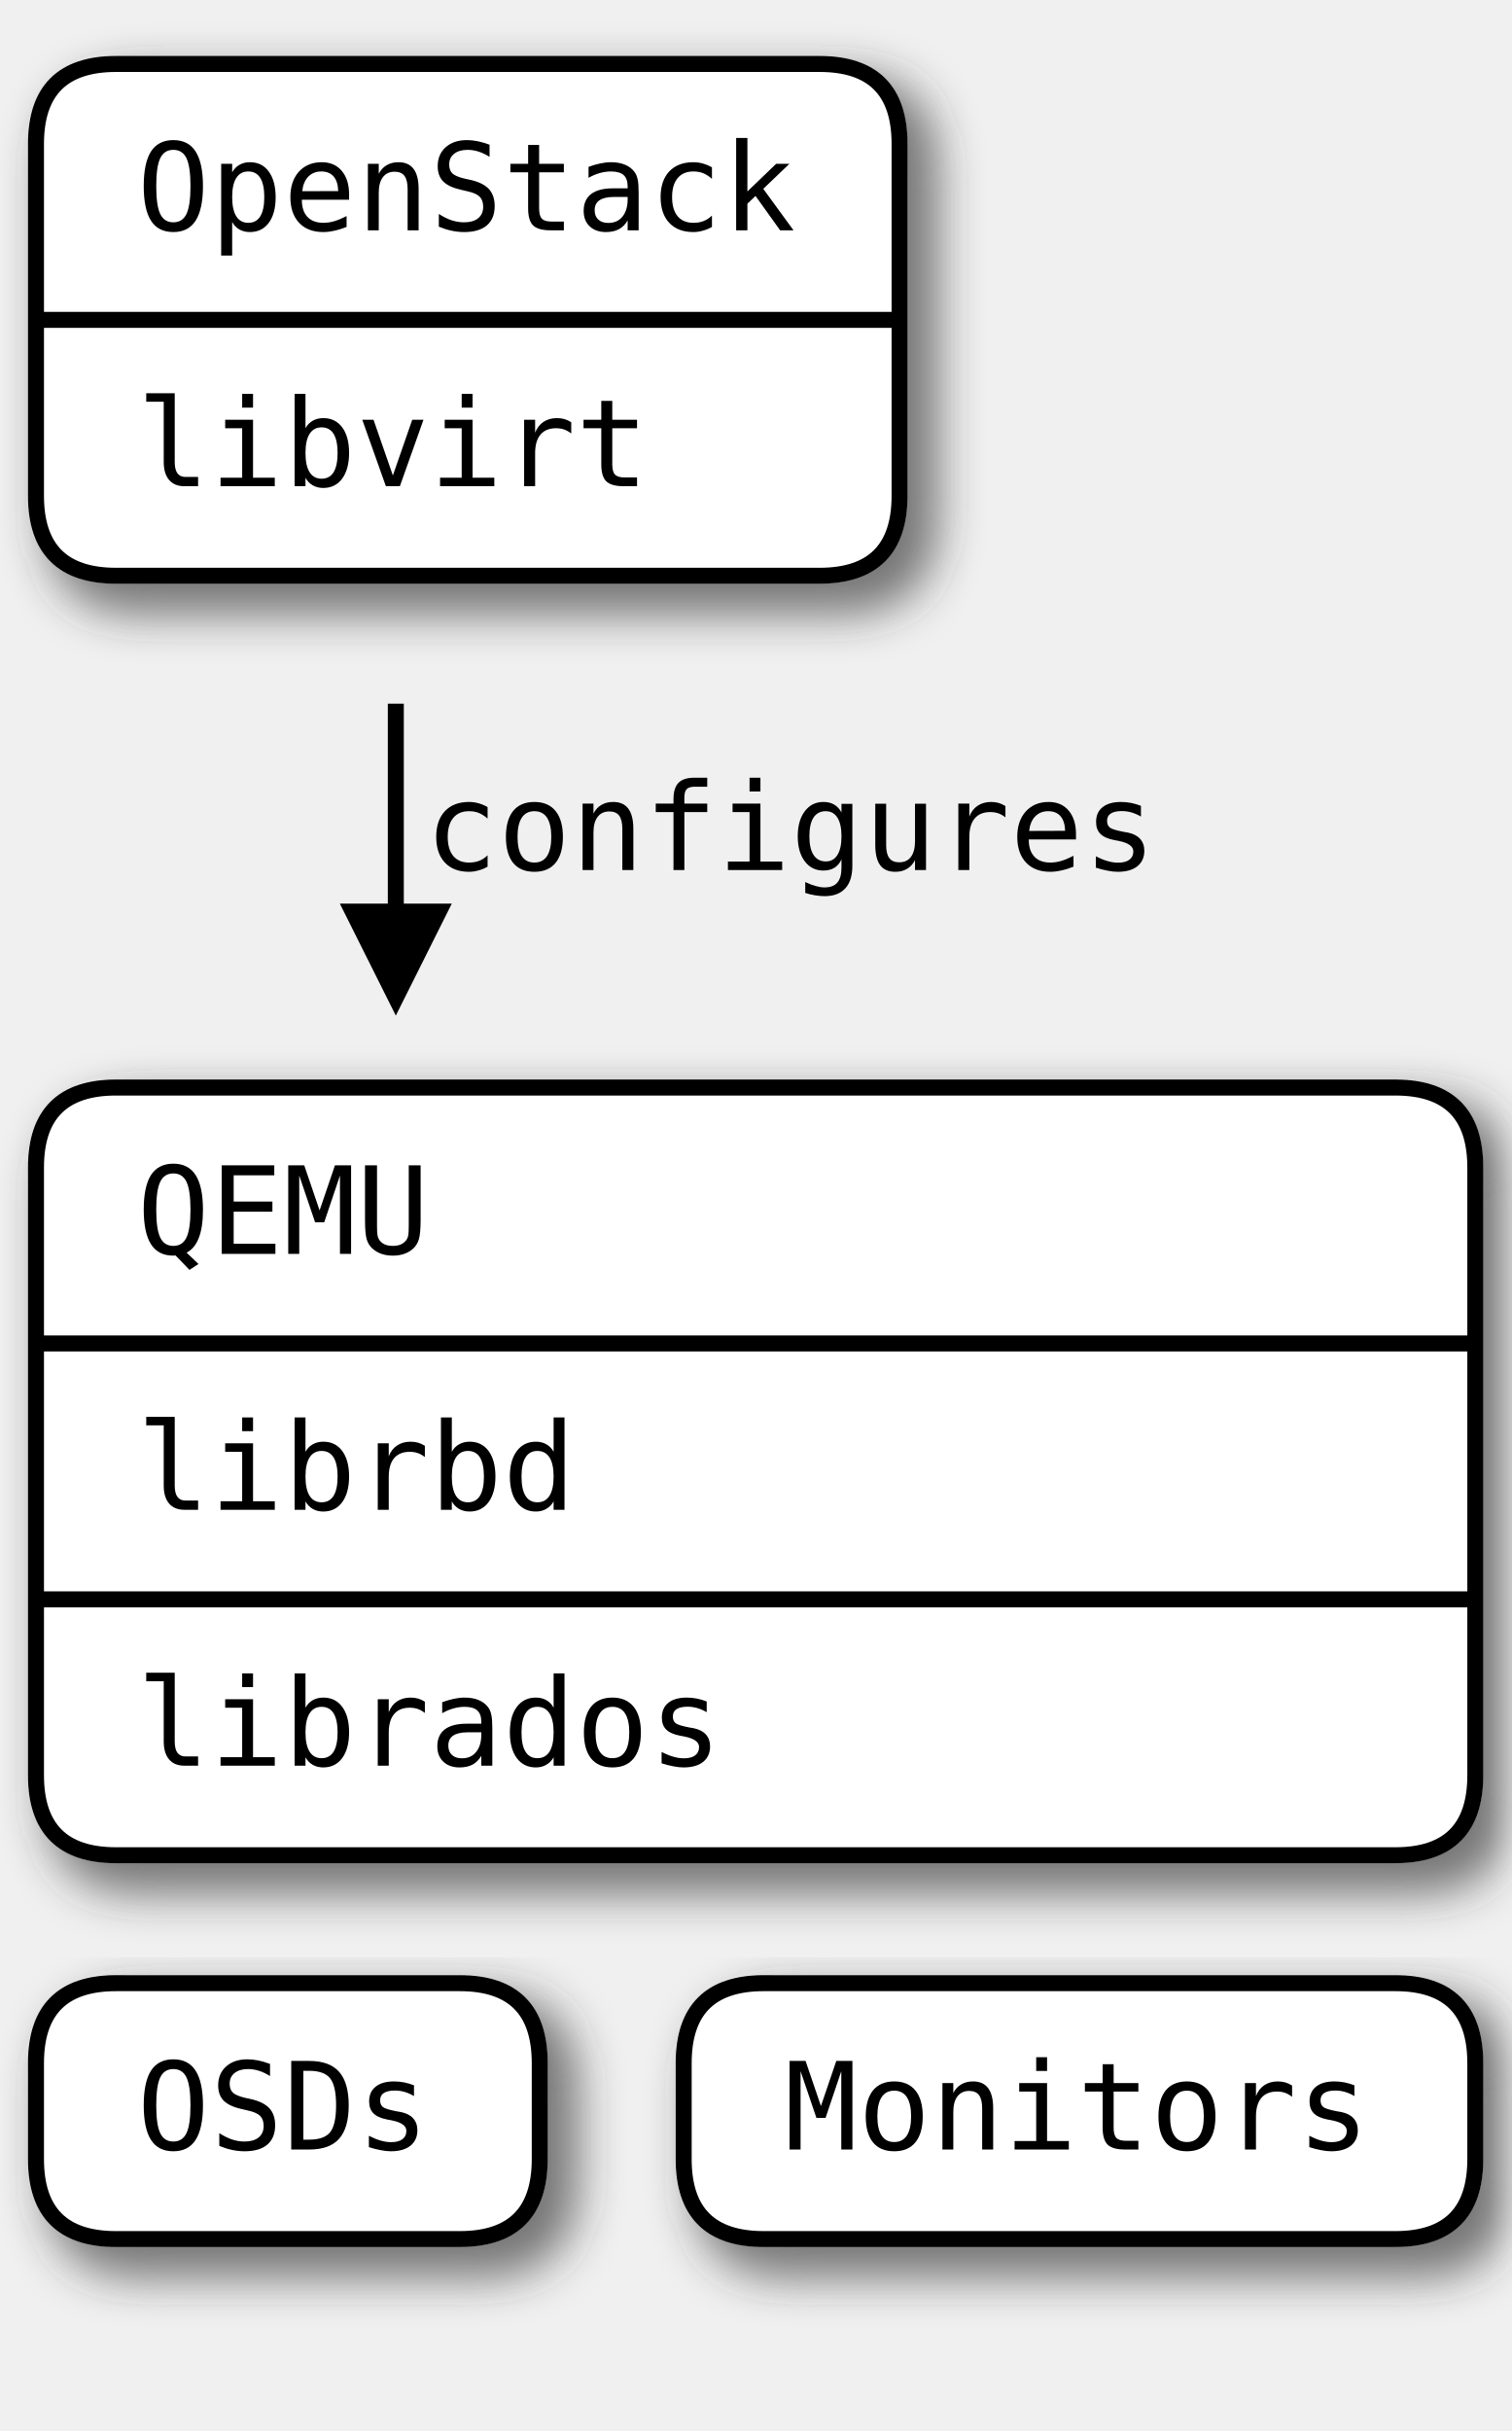
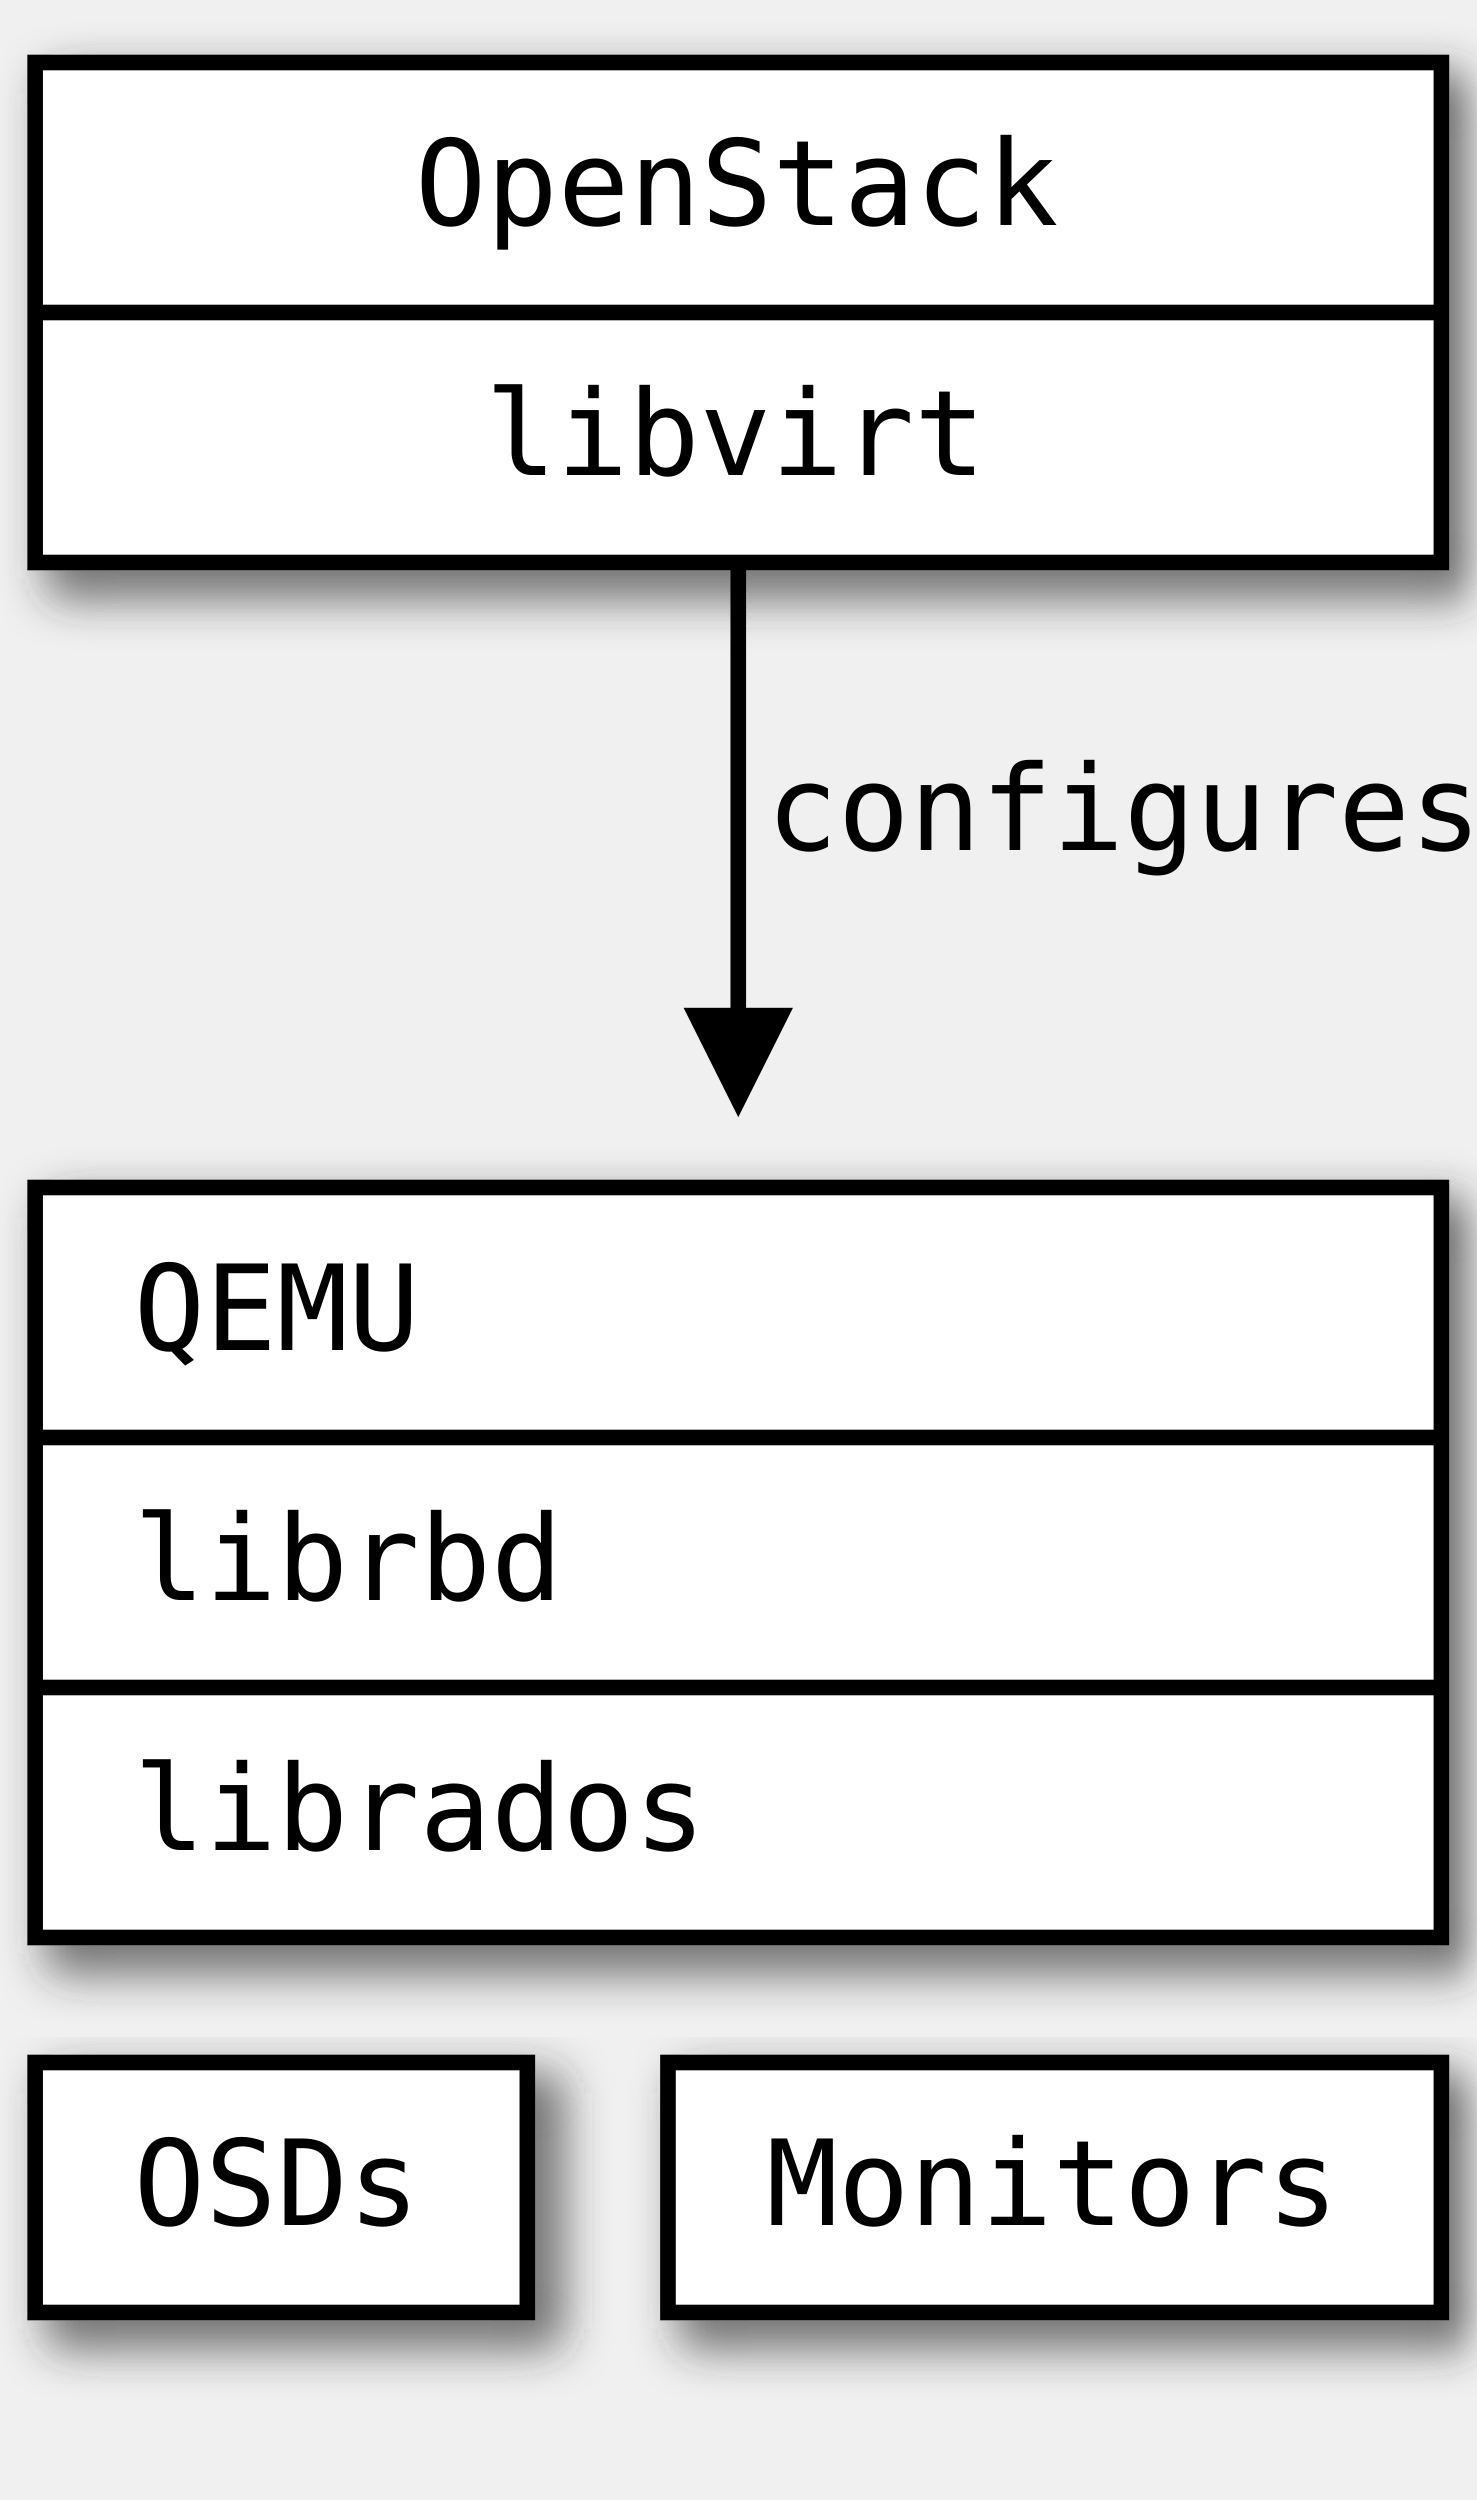
- <svg xmlns="http://www.w3.org/2000/svg" width="189px" height="304px" version="1.1">
+ <svg xmlns="http://www.w3.org/2000/svg" width="189px" height="320px" version="1.1">
  <defs>
    <filter id="dsFilterNoBlur" width="150%" height="150%">
      <feOffset result="offOut" in="SourceGraphic" dx="3" dy="3" />
      <feColorMatrix result="matrixOut" in="offOut" type="matrix" values="0.2 0 0 0 0 0 0.2 0 0 0 0 0 0.2 0 0 0 0 0 1 0" />
      <feBlend in="SourceGraphic" in2="matrixOut" mode="normal" />
    </filter>
    <filter id="dsFilter" width="150%" height="150%">
      <feOffset result="offOut" in="SourceGraphic" dx="3" dy="3" />
      <feColorMatrix result="matrixOut" in="offOut" type="matrix" values="0.2 0 0 0 0 0 0.2 0 0 0 0 0 0.2 0 0 0 0 0 1 0" />
      <feGaussianBlur result="blurOut" in="matrixOut" stdDeviation="3" />
      <feBlend in="SourceGraphic" in2="blurOut" mode="normal" />
    </filter>
    <marker id="iPointer" viewBox="0 0 10 10" refX="5" refY="5" markerUnits="strokeWidth" markerWidth="8" markerHeight="7" orient="auto">
      <path d="M 10 0 L 10 10 L 0 5 z" />
    </marker>
    <marker id="Pointer" viewBox="0 0 10 10" refX="5" refY="5" markerUnits="strokeWidth" markerWidth="8" markerHeight="7" orient="auto">
      <path d="M 0 0 L 10 5 L 0 10 z" />
    </marker>
  </defs>
  <g id="boxes" stroke="black" stroke-width="2" fill="none">
    <g id="group0">
-       <path id="path0" filter="url(#dsFilter)" fill="#fff" d="M 4.5 18 Q 4.5 8 14.5 8 L 102.5 8 Q 112.5 8 112.5 18 L 112.5 62 Q 112.5 72 102.5 72 L 14.5 72 Q 4.5 72 4.5 62 Z" />
-       <text x="17.1" y="28.8" id="text0" fill="#000" stroke="none" style="font-family:Consolas,Monaco,Anonymous Pro,Anonymous,Bitstream Sans Mono,monospace;font-size:15.2px">OpenStack </text>
-       <text x="17.1" y="60.8" id="text0" fill="#000" stroke="none" style="font-family:Consolas,Monaco,Anonymous Pro,Anonymous,Bitstream Sans Mono,monospace;font-size:15.2px">libvirt </text>
+       <path id="path0" filter="url(#dsFilter)" fill="#fff" d="M 4.5 8 L 184.5 8 L 184.5 72 L 4.5 72 Z" />
+       <text x="53.1" y="28.8" id="text0" fill="#000" stroke="none" style="font-family:Consolas,Monaco,Anonymous Pro,Anonymous,Bitstream Sans Mono,monospace;font-size:15.2px">OpenStack </text>
+       <text x="62.1" y="60.8" id="text0" fill="#000" stroke="none" style="font-family:Consolas,Monaco,Anonymous Pro,Anonymous,Bitstream Sans Mono,monospace;font-size:15.2px">libvirt </text>
    </g>
-     <g id="group6">
-       <path id="path6" filter="url(#dsFilter)" fill="#fff" d="M 4.5 146 Q 4.5 136 14.5 136 L 174.5 136 Q 184.5 136 184.5 146 L 184.5 222 Q 184.5 232 174.5 232 L 14.5 232 Q 4.5 232 4.5 222 Z" />
-       <text x="17.1" y="156.8" id="text6" fill="#000" stroke="none" style="font-family:Consolas,Monaco,Anonymous Pro,Anonymous,Bitstream Sans Mono,monospace;font-size:15.2px">QEMU </text>
-       <text x="17.1" y="188.8" id="text6" fill="#000" stroke="none" style="font-family:Consolas,Monaco,Anonymous Pro,Anonymous,Bitstream Sans Mono,monospace;font-size:15.2px">librbd </text>
-       <text x="17.1" y="220.8" id="text6" fill="#000" stroke="none" style="font-family:Consolas,Monaco,Anonymous Pro,Anonymous,Bitstream Sans Mono,monospace;font-size:15.2px">librados </text>
+     <g id="group7">
+       <path id="path7" filter="url(#dsFilter)" fill="#fff" d="M 4.5 152 L 184.5 152 L 184.5 248 L 4.5 248 Z" />
+       <text x="17.1" y="172.8" id="text7" fill="#000" stroke="none" style="font-family:Consolas,Monaco,Anonymous Pro,Anonymous,Bitstream Sans Mono,monospace;font-size:15.2px">QEMU </text>
+       <text x="17.1" y="204.8" id="text7" fill="#000" stroke="none" style="font-family:Consolas,Monaco,Anonymous Pro,Anonymous,Bitstream Sans Mono,monospace;font-size:15.2px">librbd </text>
+       <text x="17.1" y="236.8" id="text7" fill="#000" stroke="none" style="font-family:Consolas,Monaco,Anonymous Pro,Anonymous,Bitstream Sans Mono,monospace;font-size:15.2px">librados </text>
    </g>
-     <g id="group14">
-       <path id="path14" filter="url(#dsFilter)" fill="#fff" d="M 4.5 258 Q 4.5 248 14.5 248 L 57.5 248 Q 67.5 248 67.5 258 L 67.5 270 Q 67.5 280 57.5 280 L 14.5 280 Q 4.5 280 4.5 270 Z" />
-       <text x="17.1" y="268.8" id="text14" fill="#000" stroke="none" style="font-family:Consolas,Monaco,Anonymous Pro,Anonymous,Bitstream Sans Mono,monospace;font-size:15.2px">OSDs </text>
+     <g id="group15">
+       <path id="path15" filter="url(#dsFilter)" fill="#fff" d="M 4.5 264 L 67.5 264 L 67.5 296 L 4.5 296 Z" />
+       <text x="17.1" y="284.8" id="text15" fill="#000" stroke="none" style="font-family:Consolas,Monaco,Anonymous Pro,Anonymous,Bitstream Sans Mono,monospace;font-size:15.2px">OSDs </text>
    </g>
-     <g id="group16">
-       <path id="path16" filter="url(#dsFilter)" fill="#fff" d="M 85.5 258 Q 85.5 248 95.5 248 L 174.5 248 Q 184.5 248 184.5 258 L 184.5 270 Q 184.5 280 174.5 280 L 95.5 280 Q 85.5 280 85.5 270 Z" />
-       <text x="98.1" y="268.8" id="text16" fill="#000" stroke="none" style="font-family:Consolas,Monaco,Anonymous Pro,Anonymous,Bitstream Sans Mono,monospace;font-size:15.2px">Monitors </text>
+     <g id="group17">
+       <path id="path17" filter="url(#dsFilter)" fill="#fff" d="M 85.5 264 L 184.5 264 L 184.5 296 L 85.5 296 Z" />
+       <text x="98.1" y="284.8" id="text17" fill="#000" stroke="none" style="font-family:Consolas,Monaco,Anonymous Pro,Anonymous,Bitstream Sans Mono,monospace;font-size:15.2px">Monitors </text>
    </g>
  </g>
  <g id="lines" stroke="black" stroke-width="2" fill="none">
-     <g id="group24">
-       <path id="path24" d="M 4.5 40 L 112.5 40 " />
+     <g id="group25">
+       <path id="path25" d="M 4.5 40 L 184.5 40 " />
    </g>
-     <g id="group33">
-       <path id="path33" d="M 4.5 168 L 184.5 168 " />
+     <g id="group35">
+       <path id="path35" d="M 4.5 184 L 184.5 184 " />
    </g>
-     <g id="group36">
-       <path id="path36" d="M 4.5 200 L 184.5 200 " />
+     <g id="group38">
+       <path id="path38" d="M 4.5 216 L 184.5 216 " />
    </g>
-     <g id="group125">
-       <path id="path125" marker-end="url(#Pointer)" d="M 49.5 88 L 49.5 120 " />
+     <g id="group230">
+       <path id="path230" marker-end="url(#Pointer)" d="M 94.5 72 L 94.5 136 " />
    </g>
  </g>
  <g id="text" fill="black" style="font-family:Consolas,Monaco,Anonymous Pro,Anonymous,Bitstream Sans Mono,monospace;font-size:15.2px">
-     <text x="53.1" y="108.8" id="text2" fill="#000">configures</text>
+     <text x="98.1" y="108.8" id="text2" fill="#000">configures</text>
  </g>
</svg>
